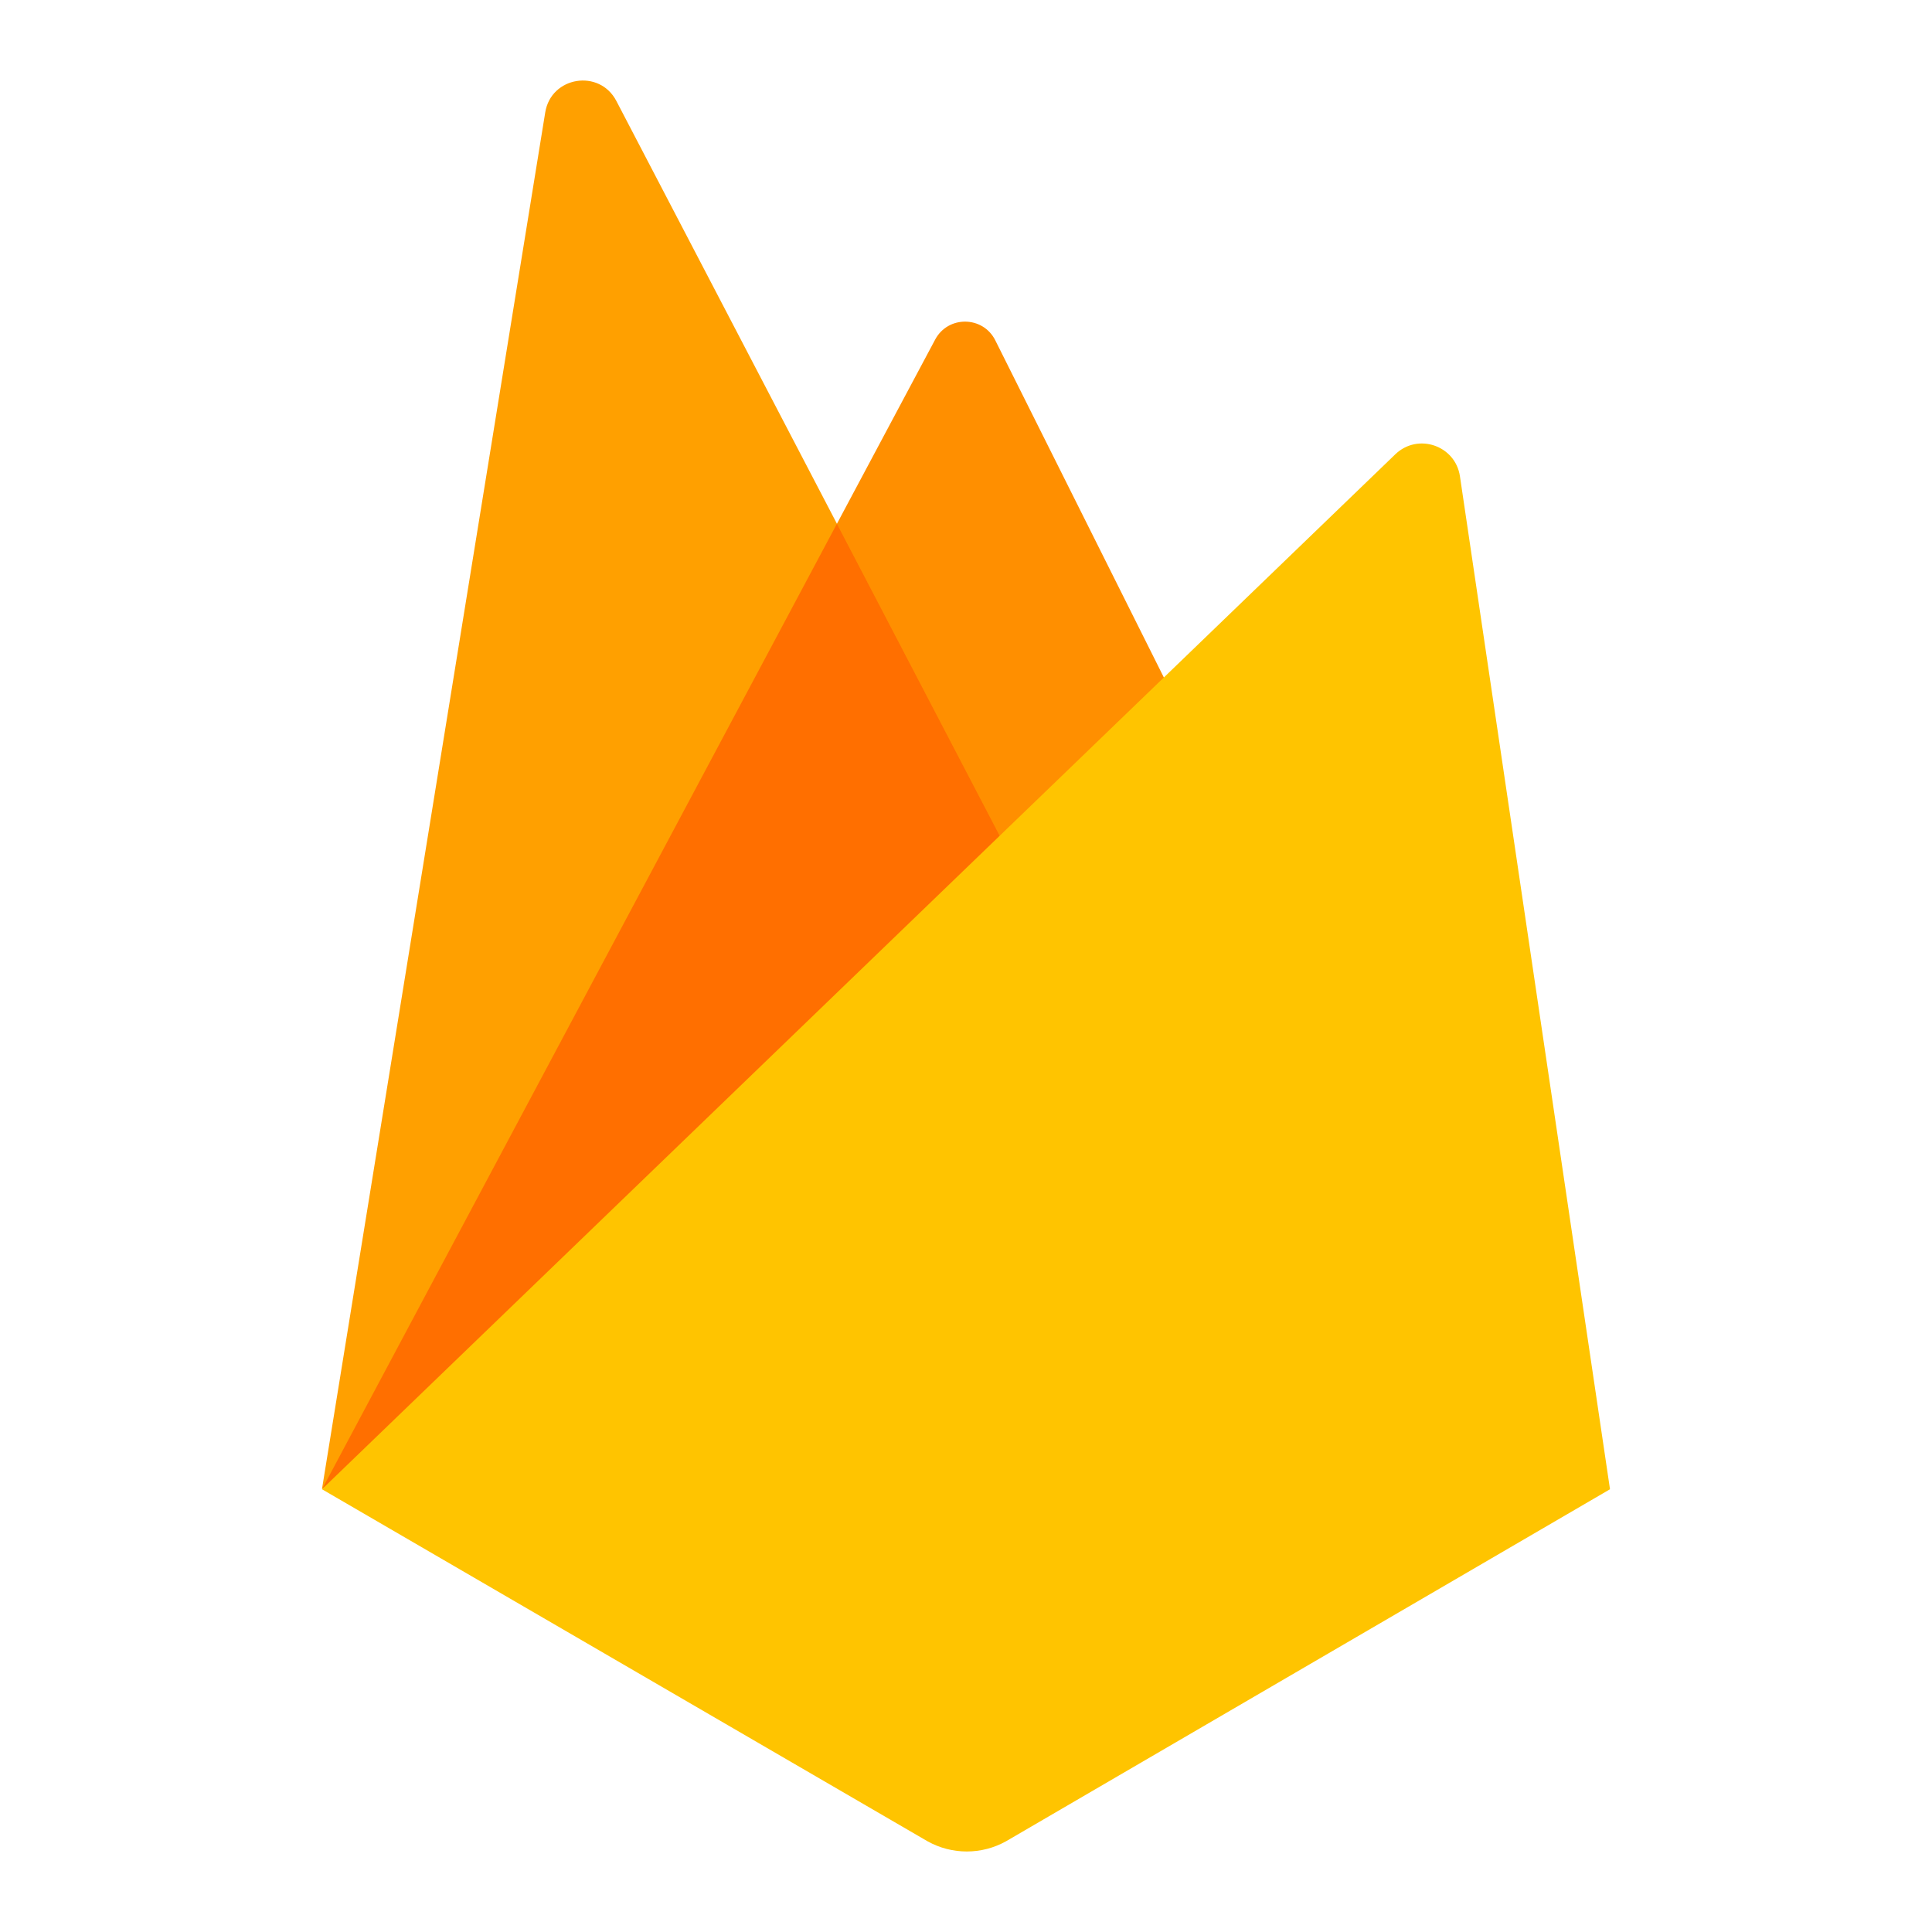
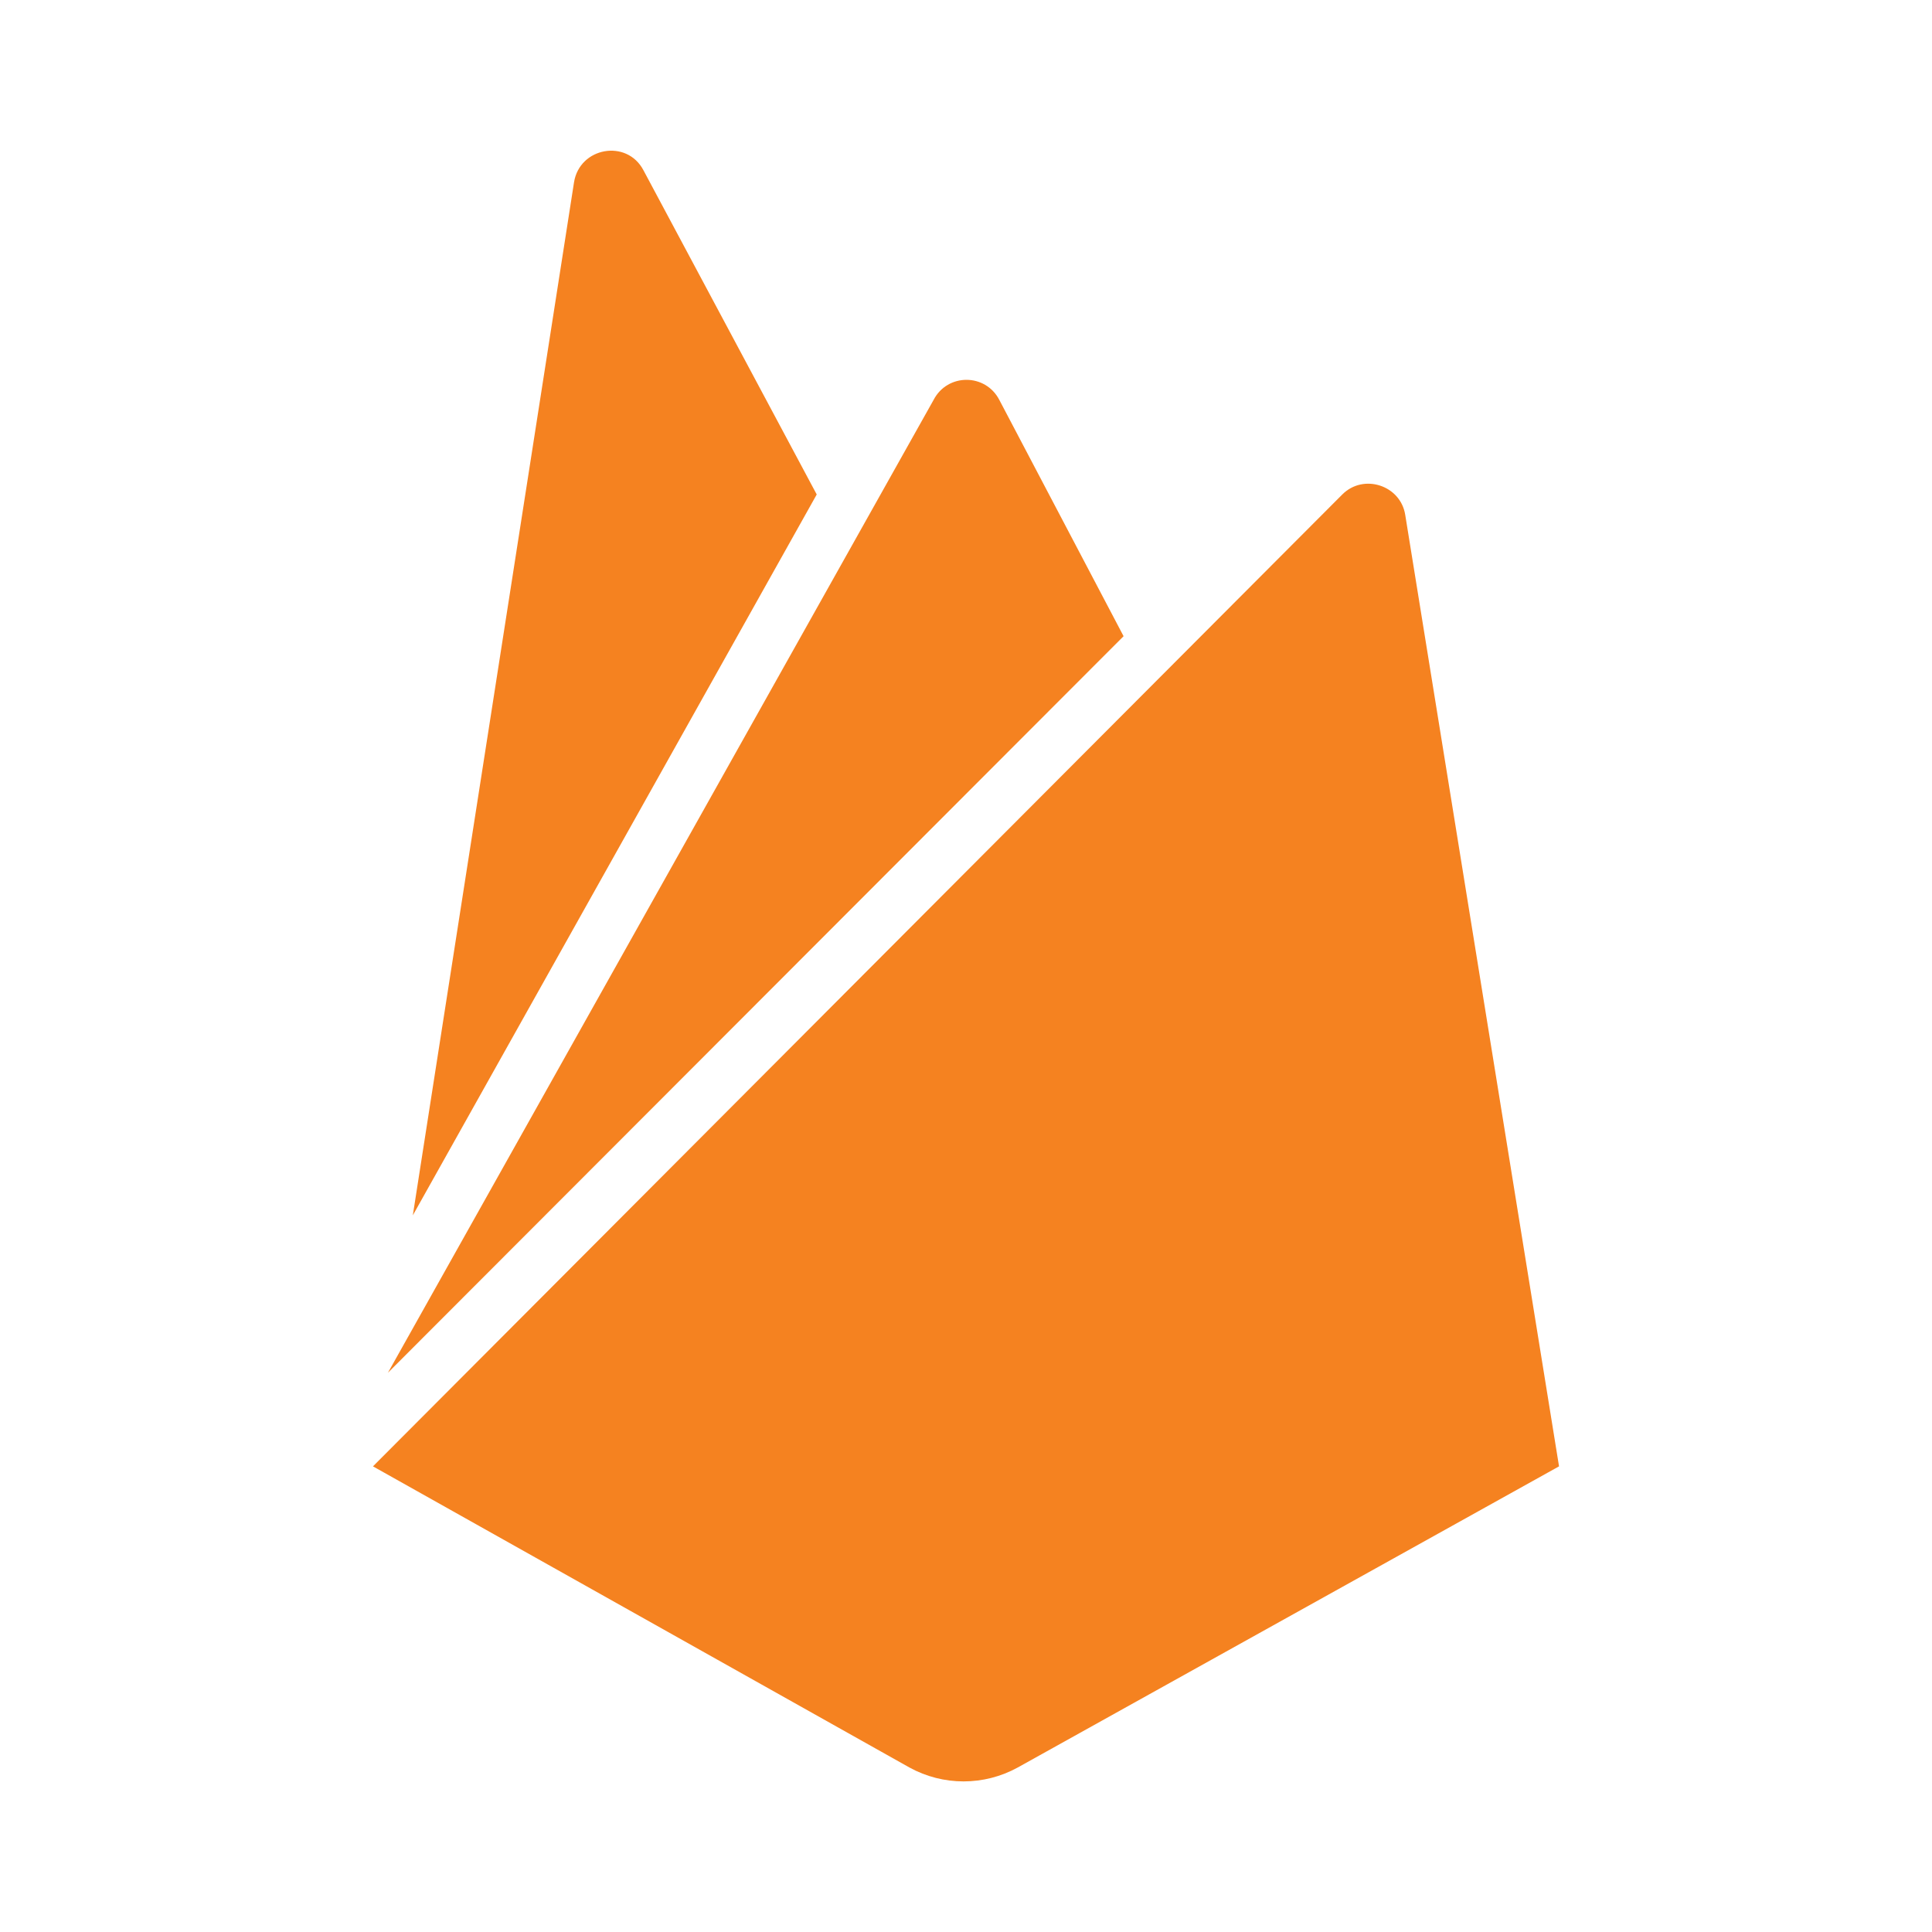
- <svg xmlns="http://www.w3.org/2000/svg" viewBox="0 0 48 48" width="48px" height="48px">
-   <path fill="#ff8f00" d="M8,37L23.234,8.436c0.321-0.602,1.189-0.591,1.494,0.02L30,19L8,37z" />
-   <path fill="#ffa000" d="M8,36.992l5.546-34.199c0.145-0.895,1.347-1.089,1.767-0.285L26,22.992L8,36.992z" />
-   <path fill="#ff6f00" d="M8.008 36.986L8.208 36.829 25.737 22.488 20.793 13.012z" />
-   <path fill="#ffc400" d="M8,37l26.666-25.713c0.559-0.539,1.492-0.221,1.606,0.547L40,37l-15,8.743 c-0.609,0.342-1.352,0.342-1.961,0L8,37z" />
+ <svg xmlns="http://www.w3.org/2000/svg" viewBox="0 0 128 128">
+   <path fill="#f58220" d="M27.35 80.52l10.68-68.44c.37-2.33 3.5-2.89 4.6-.8l11.48 21.48-26.76 47.76zm75.94 16.63L93.1 34.11c-.31-1.96-2.76-2.76-4.17-1.35L24.71 97.15l35.54 19.95a7.447 7.447 0 007.18 0l35.86-19.95zm-28.85-55L66.21 26.5c-.92-1.78-3.44-1.78-4.36 0L25.7 90.95l48.74-48.8z" />
</svg>
